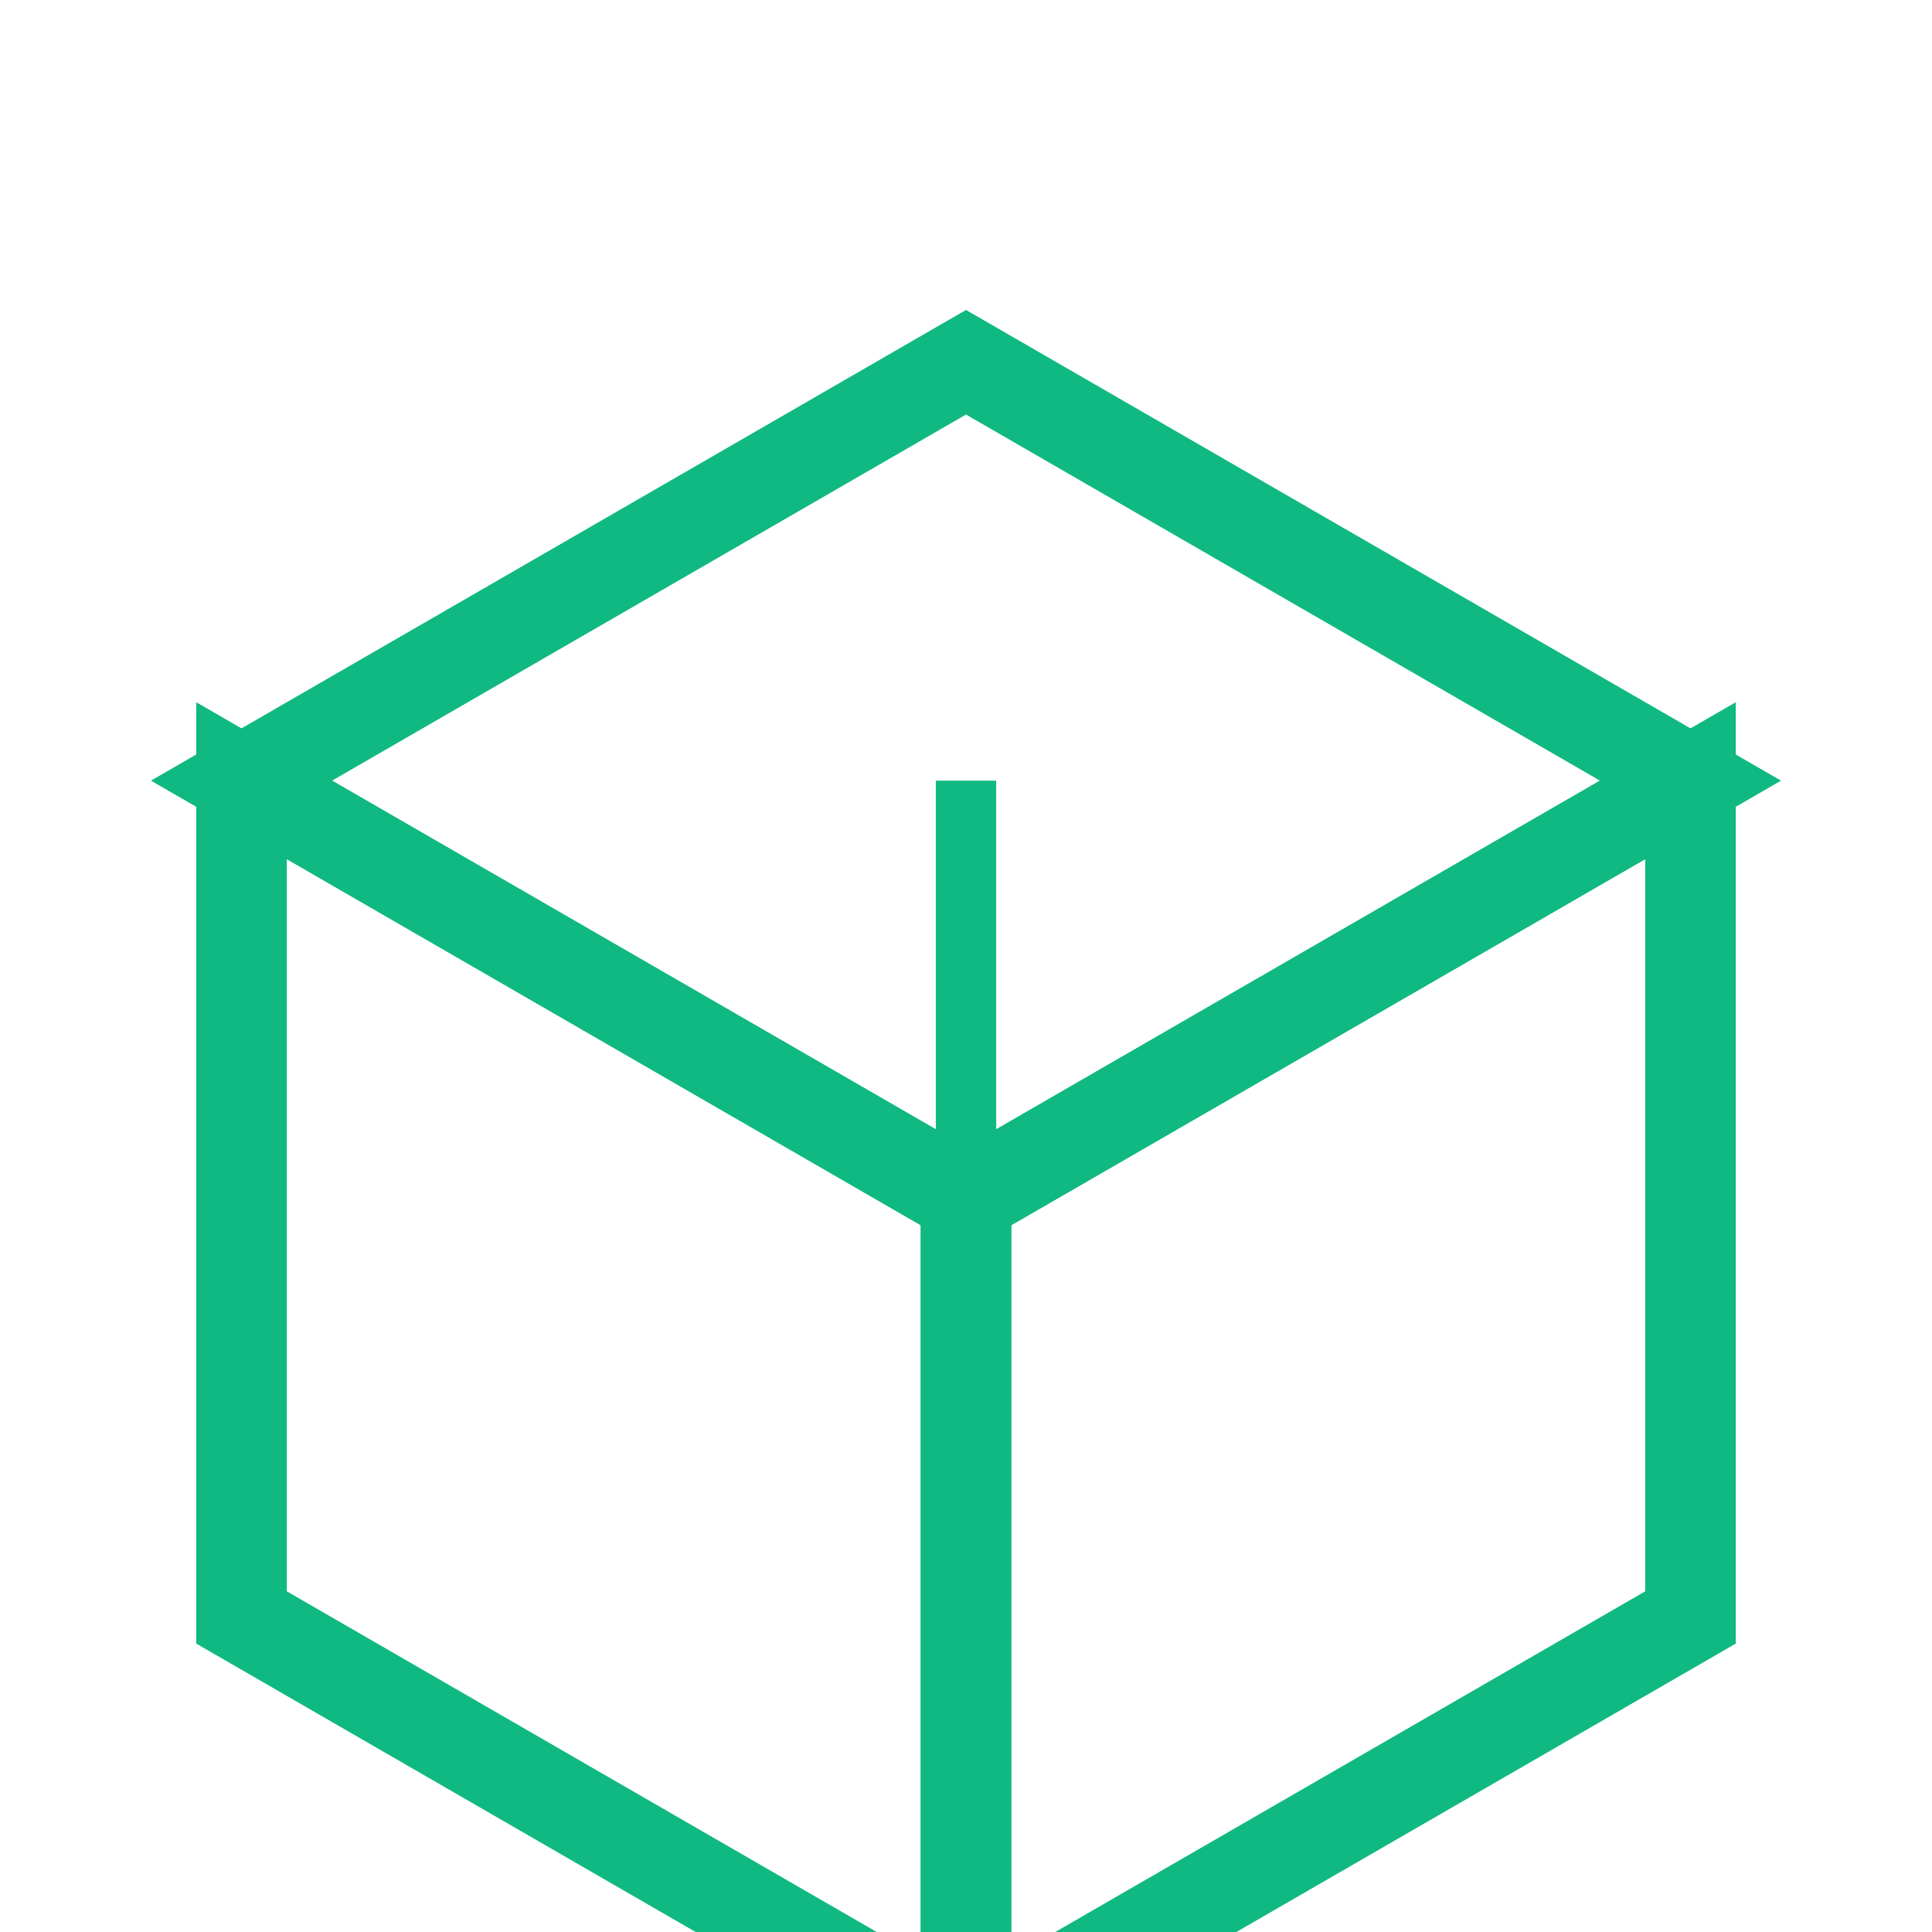
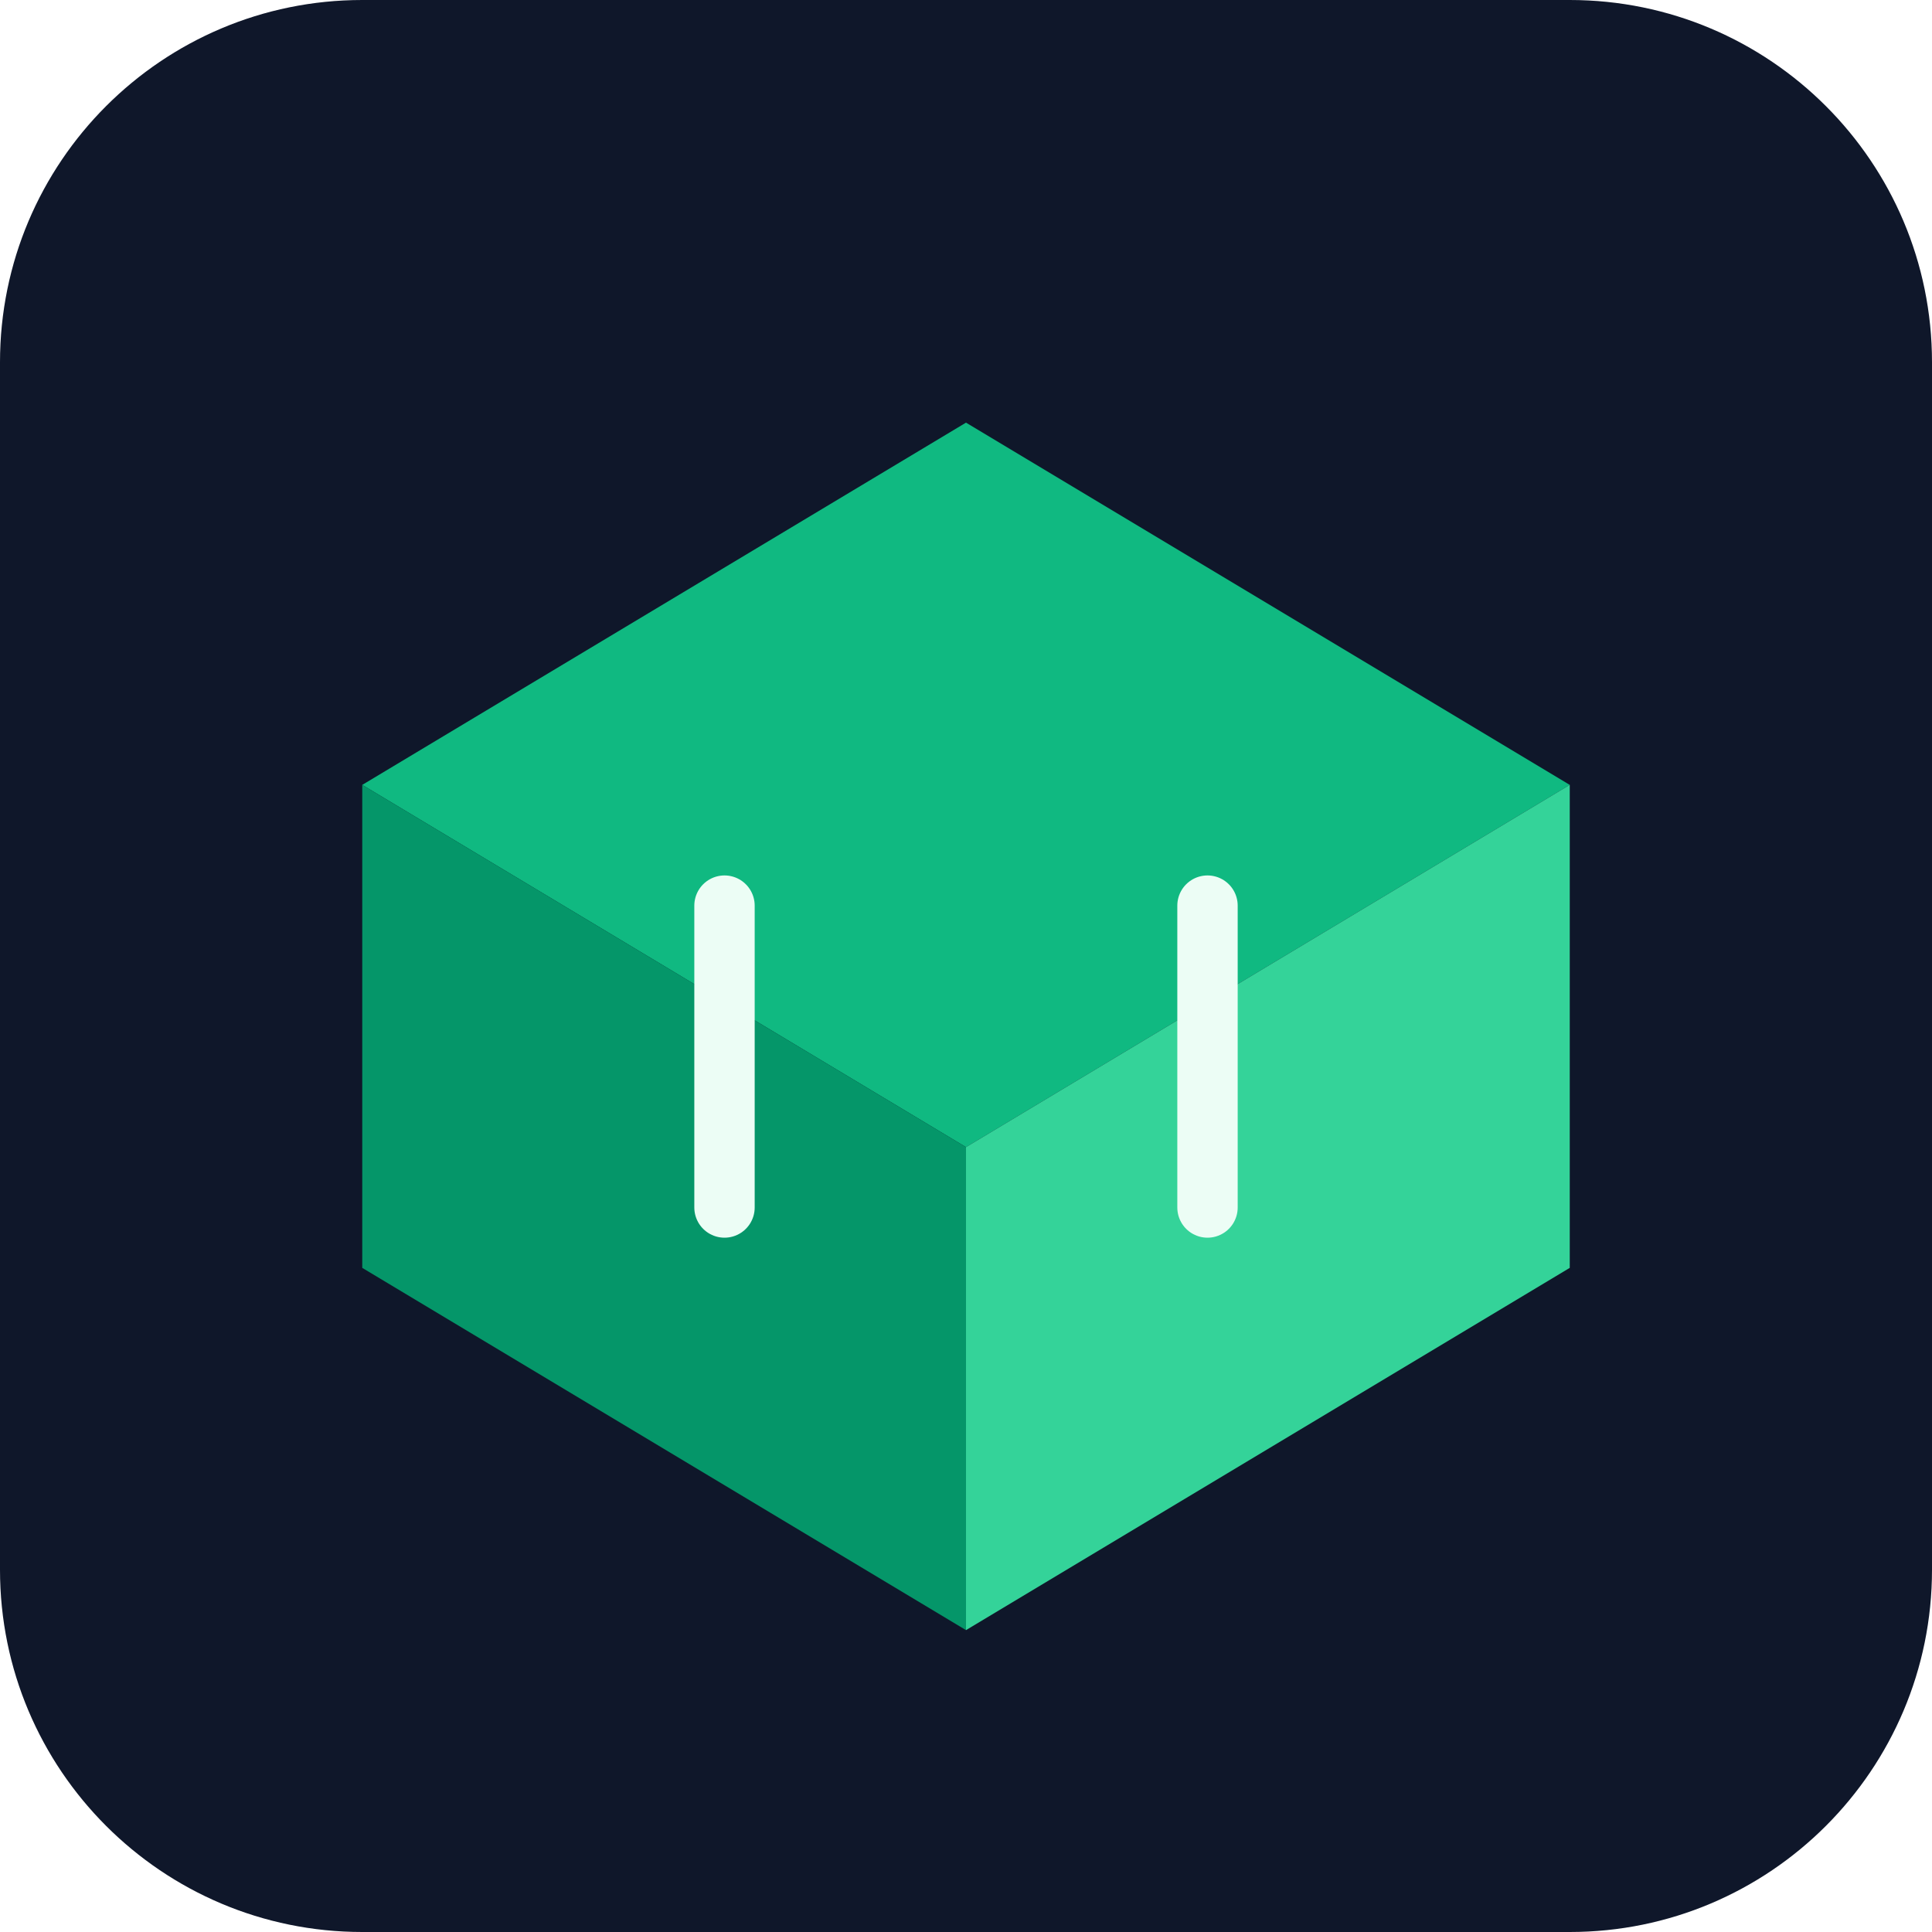
<svg xmlns="http://www.w3.org/2000/svg" viewBox="0 0 32 32" fill="none">
-   <g transform="translate(4, 6)">
-     <path d="M12 0 L24 6.93 L12 13.86 L0 6.93 Z" stroke="#10B981" stroke-width="1.5" fill="none" />
-     <path d="M0 6.93 L12 13.86 L12 27.72 L0 20.79 Z" stroke="#10B981" stroke-width="1.5" fill="none" />
-     <path d="M12 13.86 L24 6.93 L24 20.79 L12 27.72 Z" stroke="#10B981" stroke-width="1.5" fill="none" />
-     <path d="M12 6.93 L12 27.72" stroke="#10B981" stroke-width="1" />
+   <rect width="32" height="32" rx="6" fill="#0F172A" />
+   <g transform="translate(16, 16)">
+     <path d="M0 -9 L10 -3 L0 3 L-10 -3 Z" fill="#10B981" />
+     <path d="M-10 -3 L0 3 L0 11 L-10 5 Z" fill="#059669" />
+     <path d="M0 3 L10 -3 L10 5 L0 11 Z" fill="#34D399" />
+     <path d="M-4 -1 L-4 4" stroke="#ECFDF5" stroke-width="1" stroke-linecap="round" />
+     <path d="M4 -1 L4 4" stroke="#ECFDF5" stroke-width="1" stroke-linecap="round" />
  </g>
</svg>
